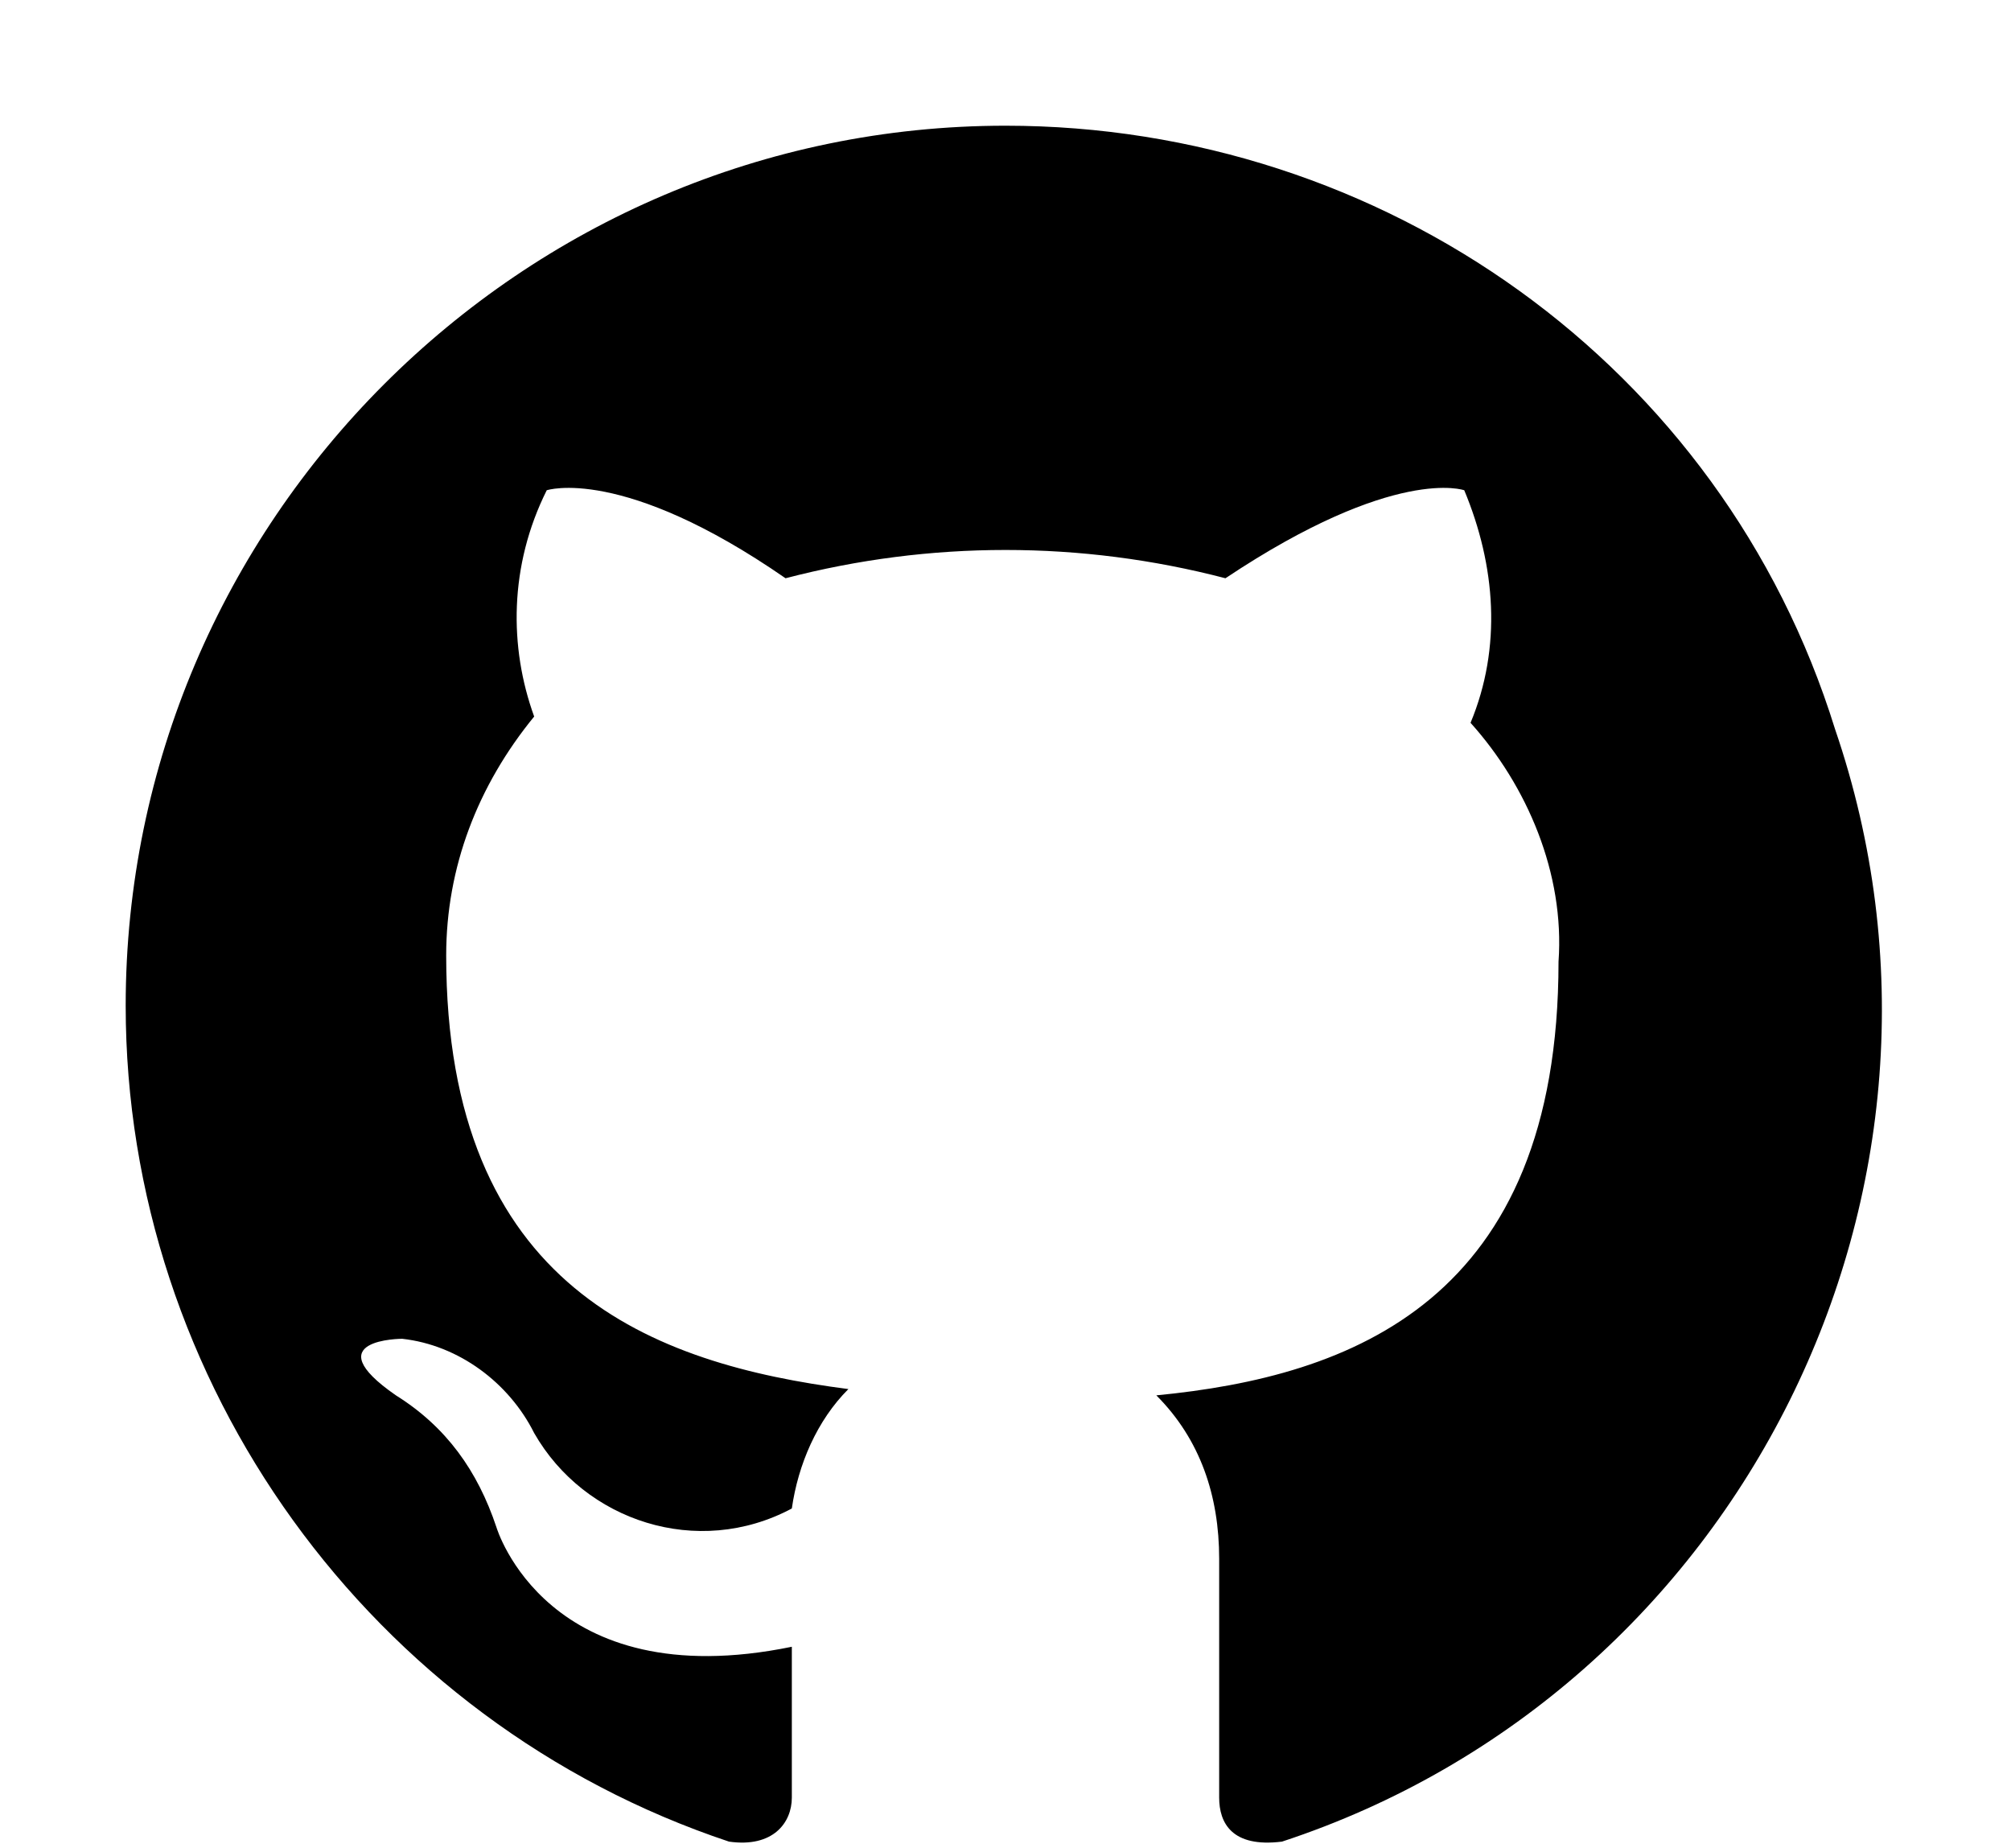
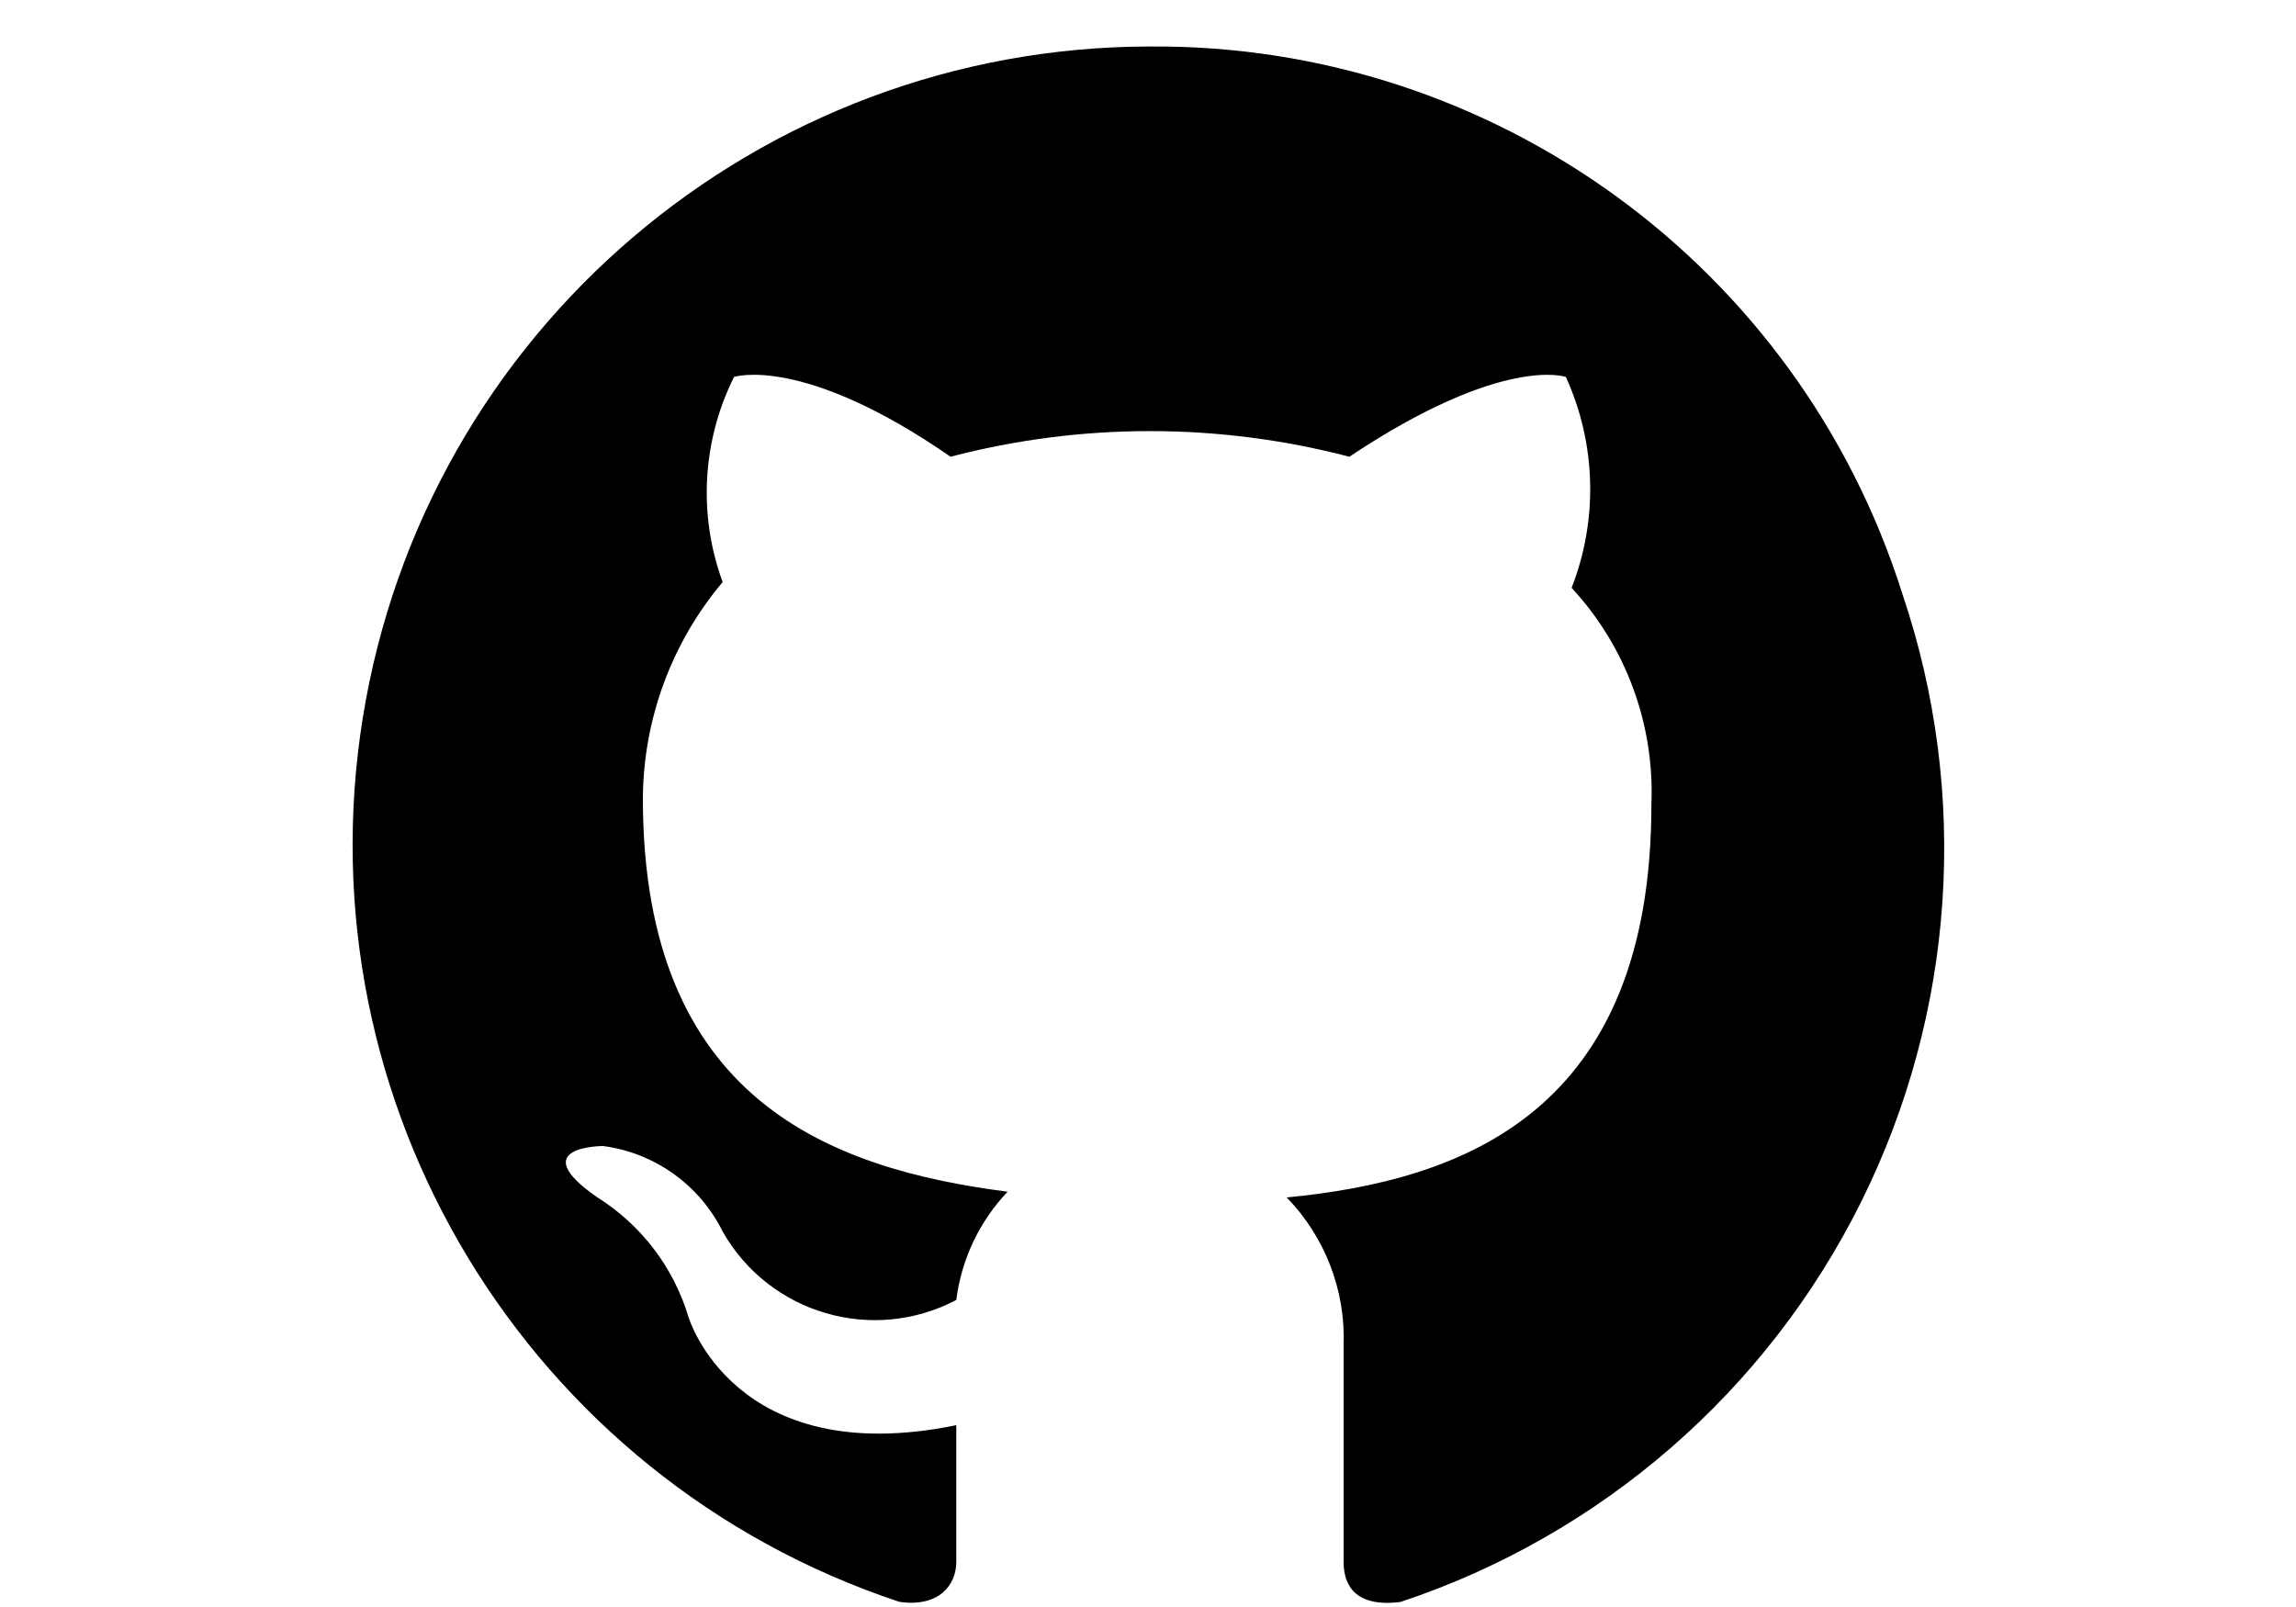
- <svg xmlns="http://www.w3.org/2000/svg" version="1.1" id="icon" x="0px" y="0px" viewBox="0 0 32 29.4" style="enable-background:new 0 0 32 29.4;" xml:space="preserve">
-   <style type="text/css">
- 	.st0{fill:none;}
- </style>
-   <path d="M16,2C8.3,2,2,8.3,2,16c0,6,3.9,11.4,9.6,13.3c0.7,0.1,1-0.3,1-0.7s0-1.2,0-2.4c-3.9,0.8-4.7-1.9-4.7-1.9  c-0.3-0.9-0.8-1.6-1.6-2.1c-1.3-0.9,0.1-0.9,0.1-0.9c0.9,0.1,1.7,0.7,2.1,1.5c0.8,1.4,2.6,2,4.1,1.2c0.1-0.7,0.4-1.4,0.9-1.9  c-3.1-0.4-6.4-1.6-6.4-6.9c0-1.4,0.5-2.7,1.4-3.8C8.1,10.3,8.1,9,8.7,7.8c0,0,1.2-0.4,3.8,1.4c2.3-0.6,4.7-0.6,7,0  c2.7-1.8,3.8-1.4,3.8-1.4c0.5,1.2,0.6,2.5,0.1,3.7c0.9,1,1.5,2.4,1.4,3.8c0,5.4-3.3,6.6-6.4,6.9c0.7,0.7,1,1.6,1,2.6  c0,1.9,0,3.4,0,3.8s0.2,0.8,1,0.7c7.3-2.4,11.3-10.4,8.8-17.7C27.4,5.8,22,2,16,2z" />
-   <rect id="_Transparent_Rectangle_" class="st0" width="32" height="32" />
+ <svg xmlns="http://www.w3.org/2000/svg" id="Layer_1" data-name="Layer 1" width="20" height="14" viewBox="0 0 20 14">
+   <defs>
+     <style>.cls-1{fill:none;}</style>
+   </defs>
+   <path d="M10.018.405a6.952,6.952,0,0,0-2.184,13.55c.347.05.496-.149.496-.347V12.416c-1.936.397-2.333-.943-2.333-.943a1.861,1.861,0,0,0-.794-1.042c-.645-.447.05-.447.05-.447a1.361,1.361,0,0,1,1.042.745,1.523,1.523,0,0,0,2.035.596,1.677,1.677,0,0,1,.447-.943c-1.539-.199-3.177-.794-3.177-3.425a2.95,2.95,0,0,1,.695-1.886,2.257,2.257,0,0,1,.099-1.787s.596-.199,1.886.695a6.868,6.868,0,0,1,3.474,0c1.34-.893,1.886-.695,1.886-.695a2.36,2.36,0,0,1,.05,1.837,2.62,2.62,0,0,1,.695,1.886c0,2.68-1.638,3.276-3.177,3.425a1.758,1.758,0,0,1,.496,1.291v1.886c0,.199.099.397.496.347A6.92,6.92,0,0,0,16.57,5.17,6.822,6.822,0,0,0,10.018.405Z" />
+   <rect id="_Transparent_Rectangle_" data-name=" Transparent Rectangle " class="cls-1" x="2.077" y="-0.588" width="15.883" height="15.883" />
</svg>
